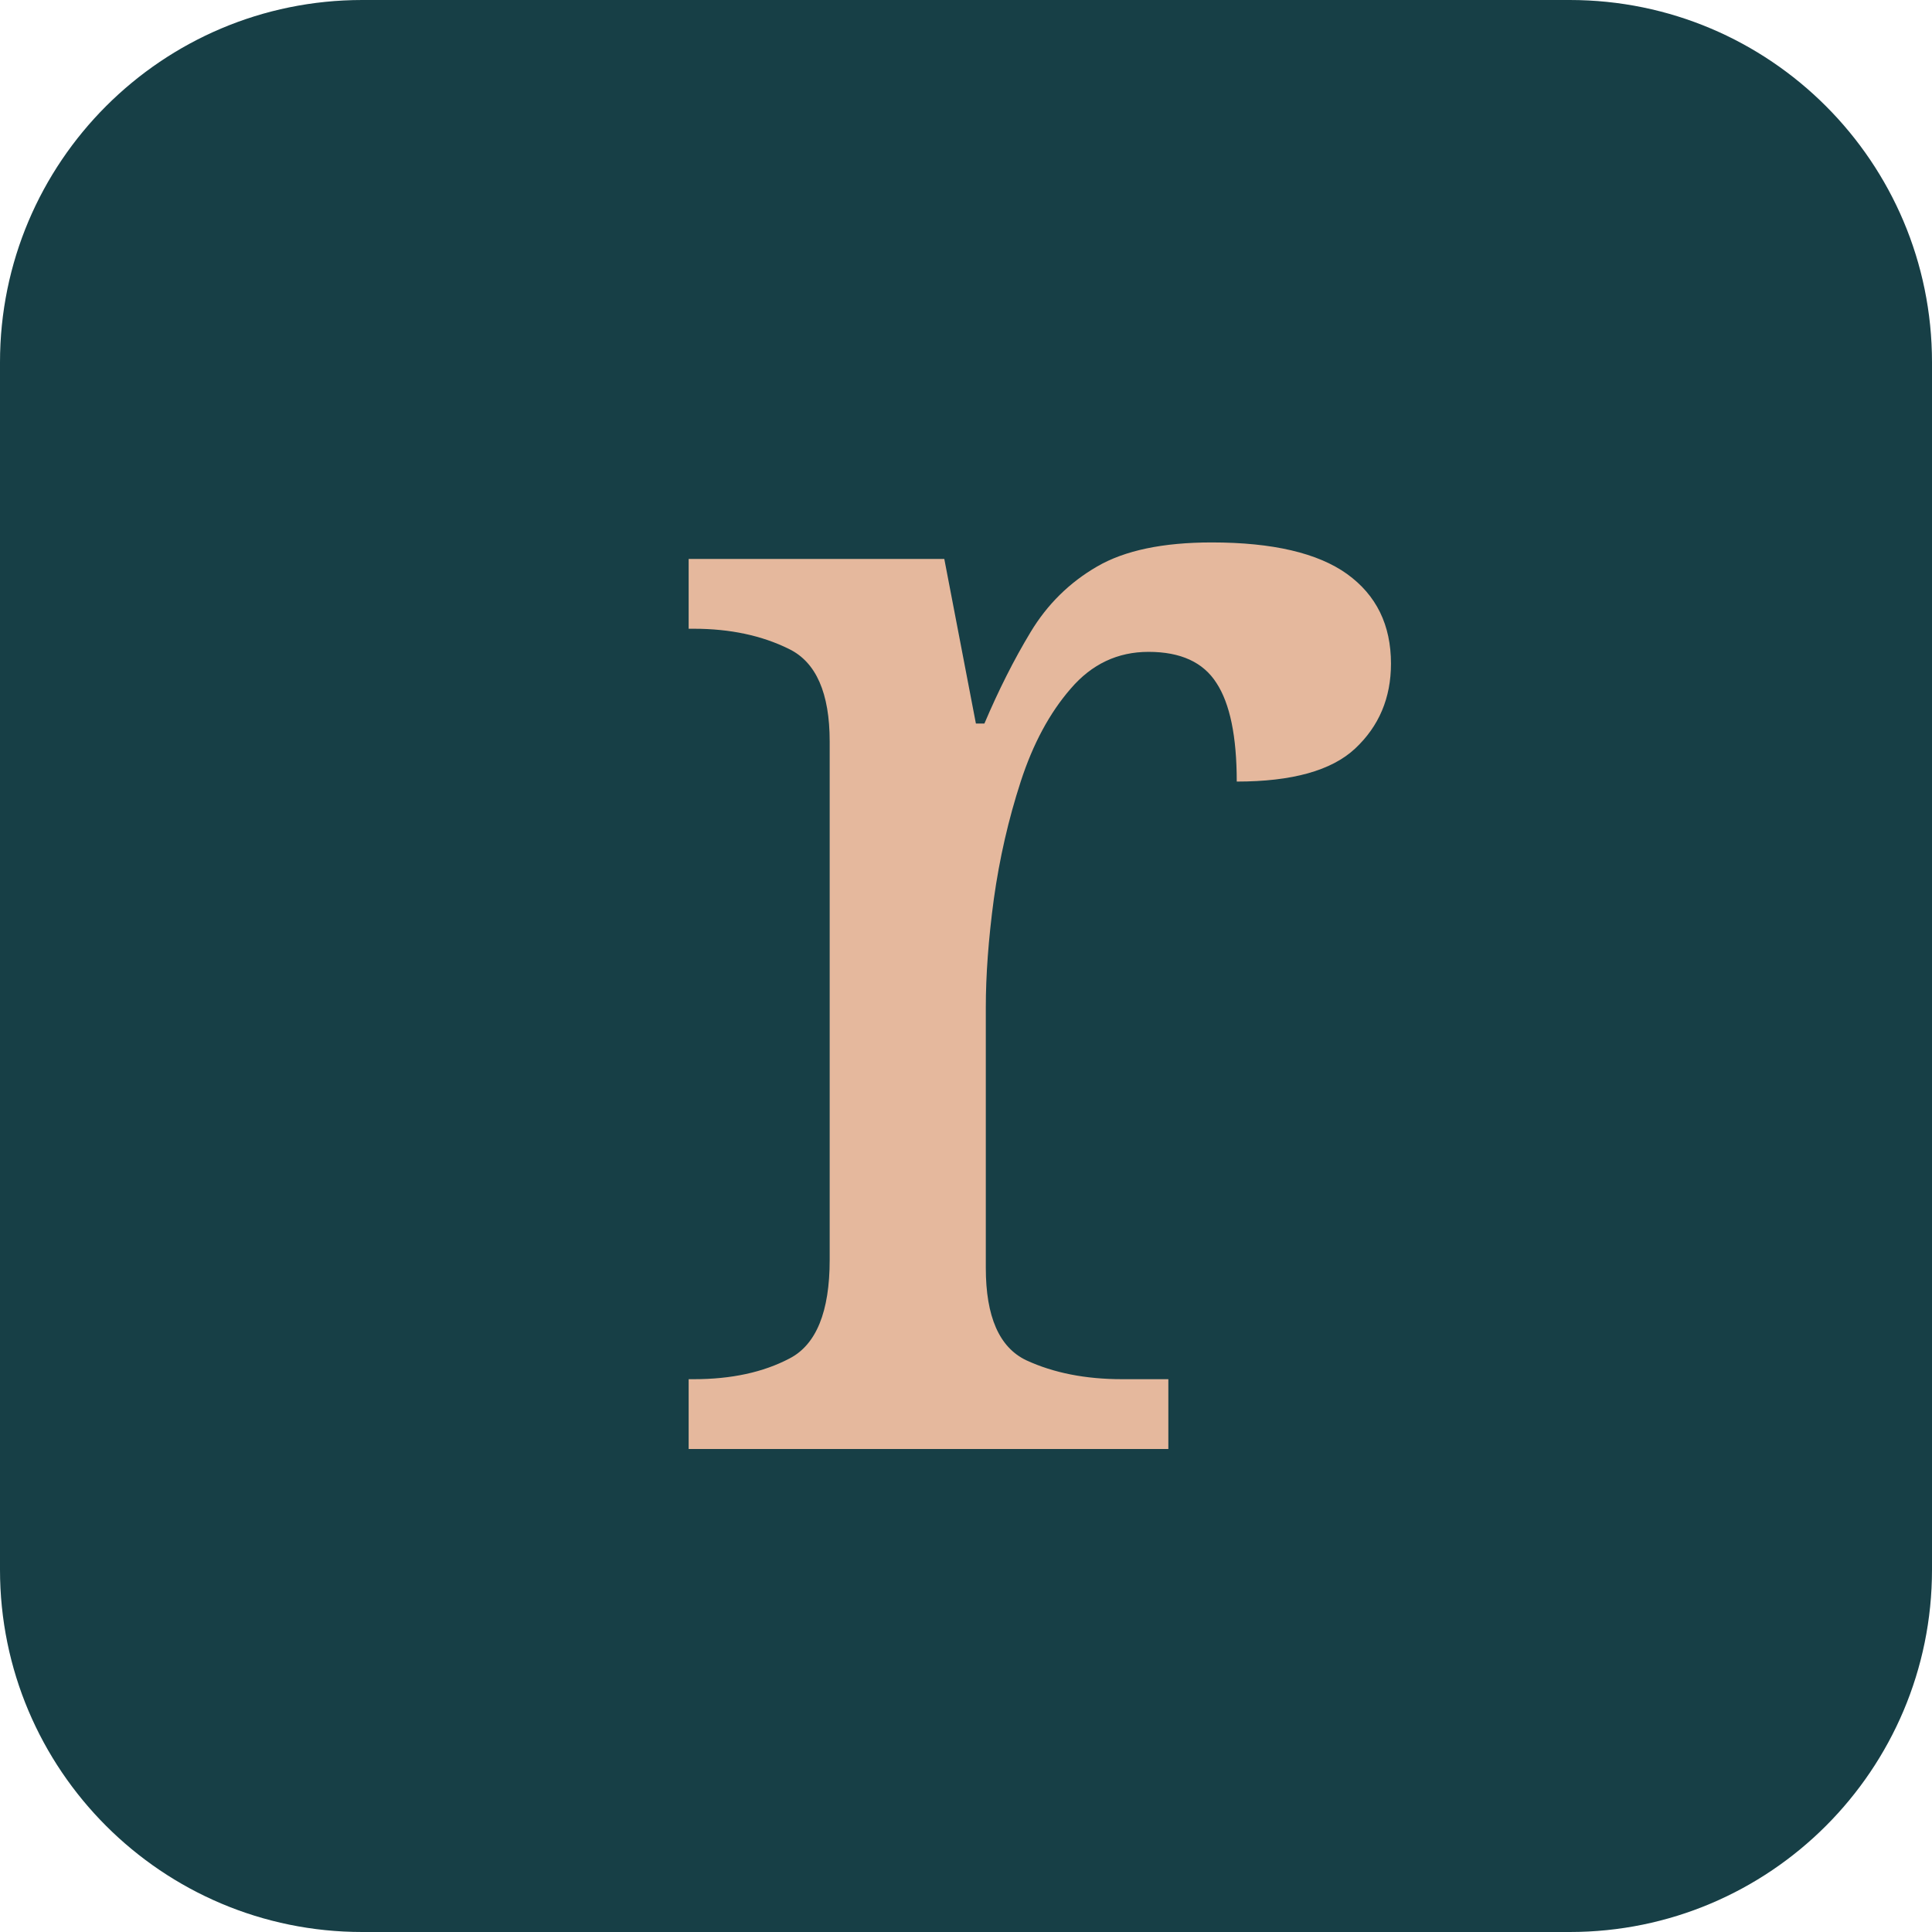
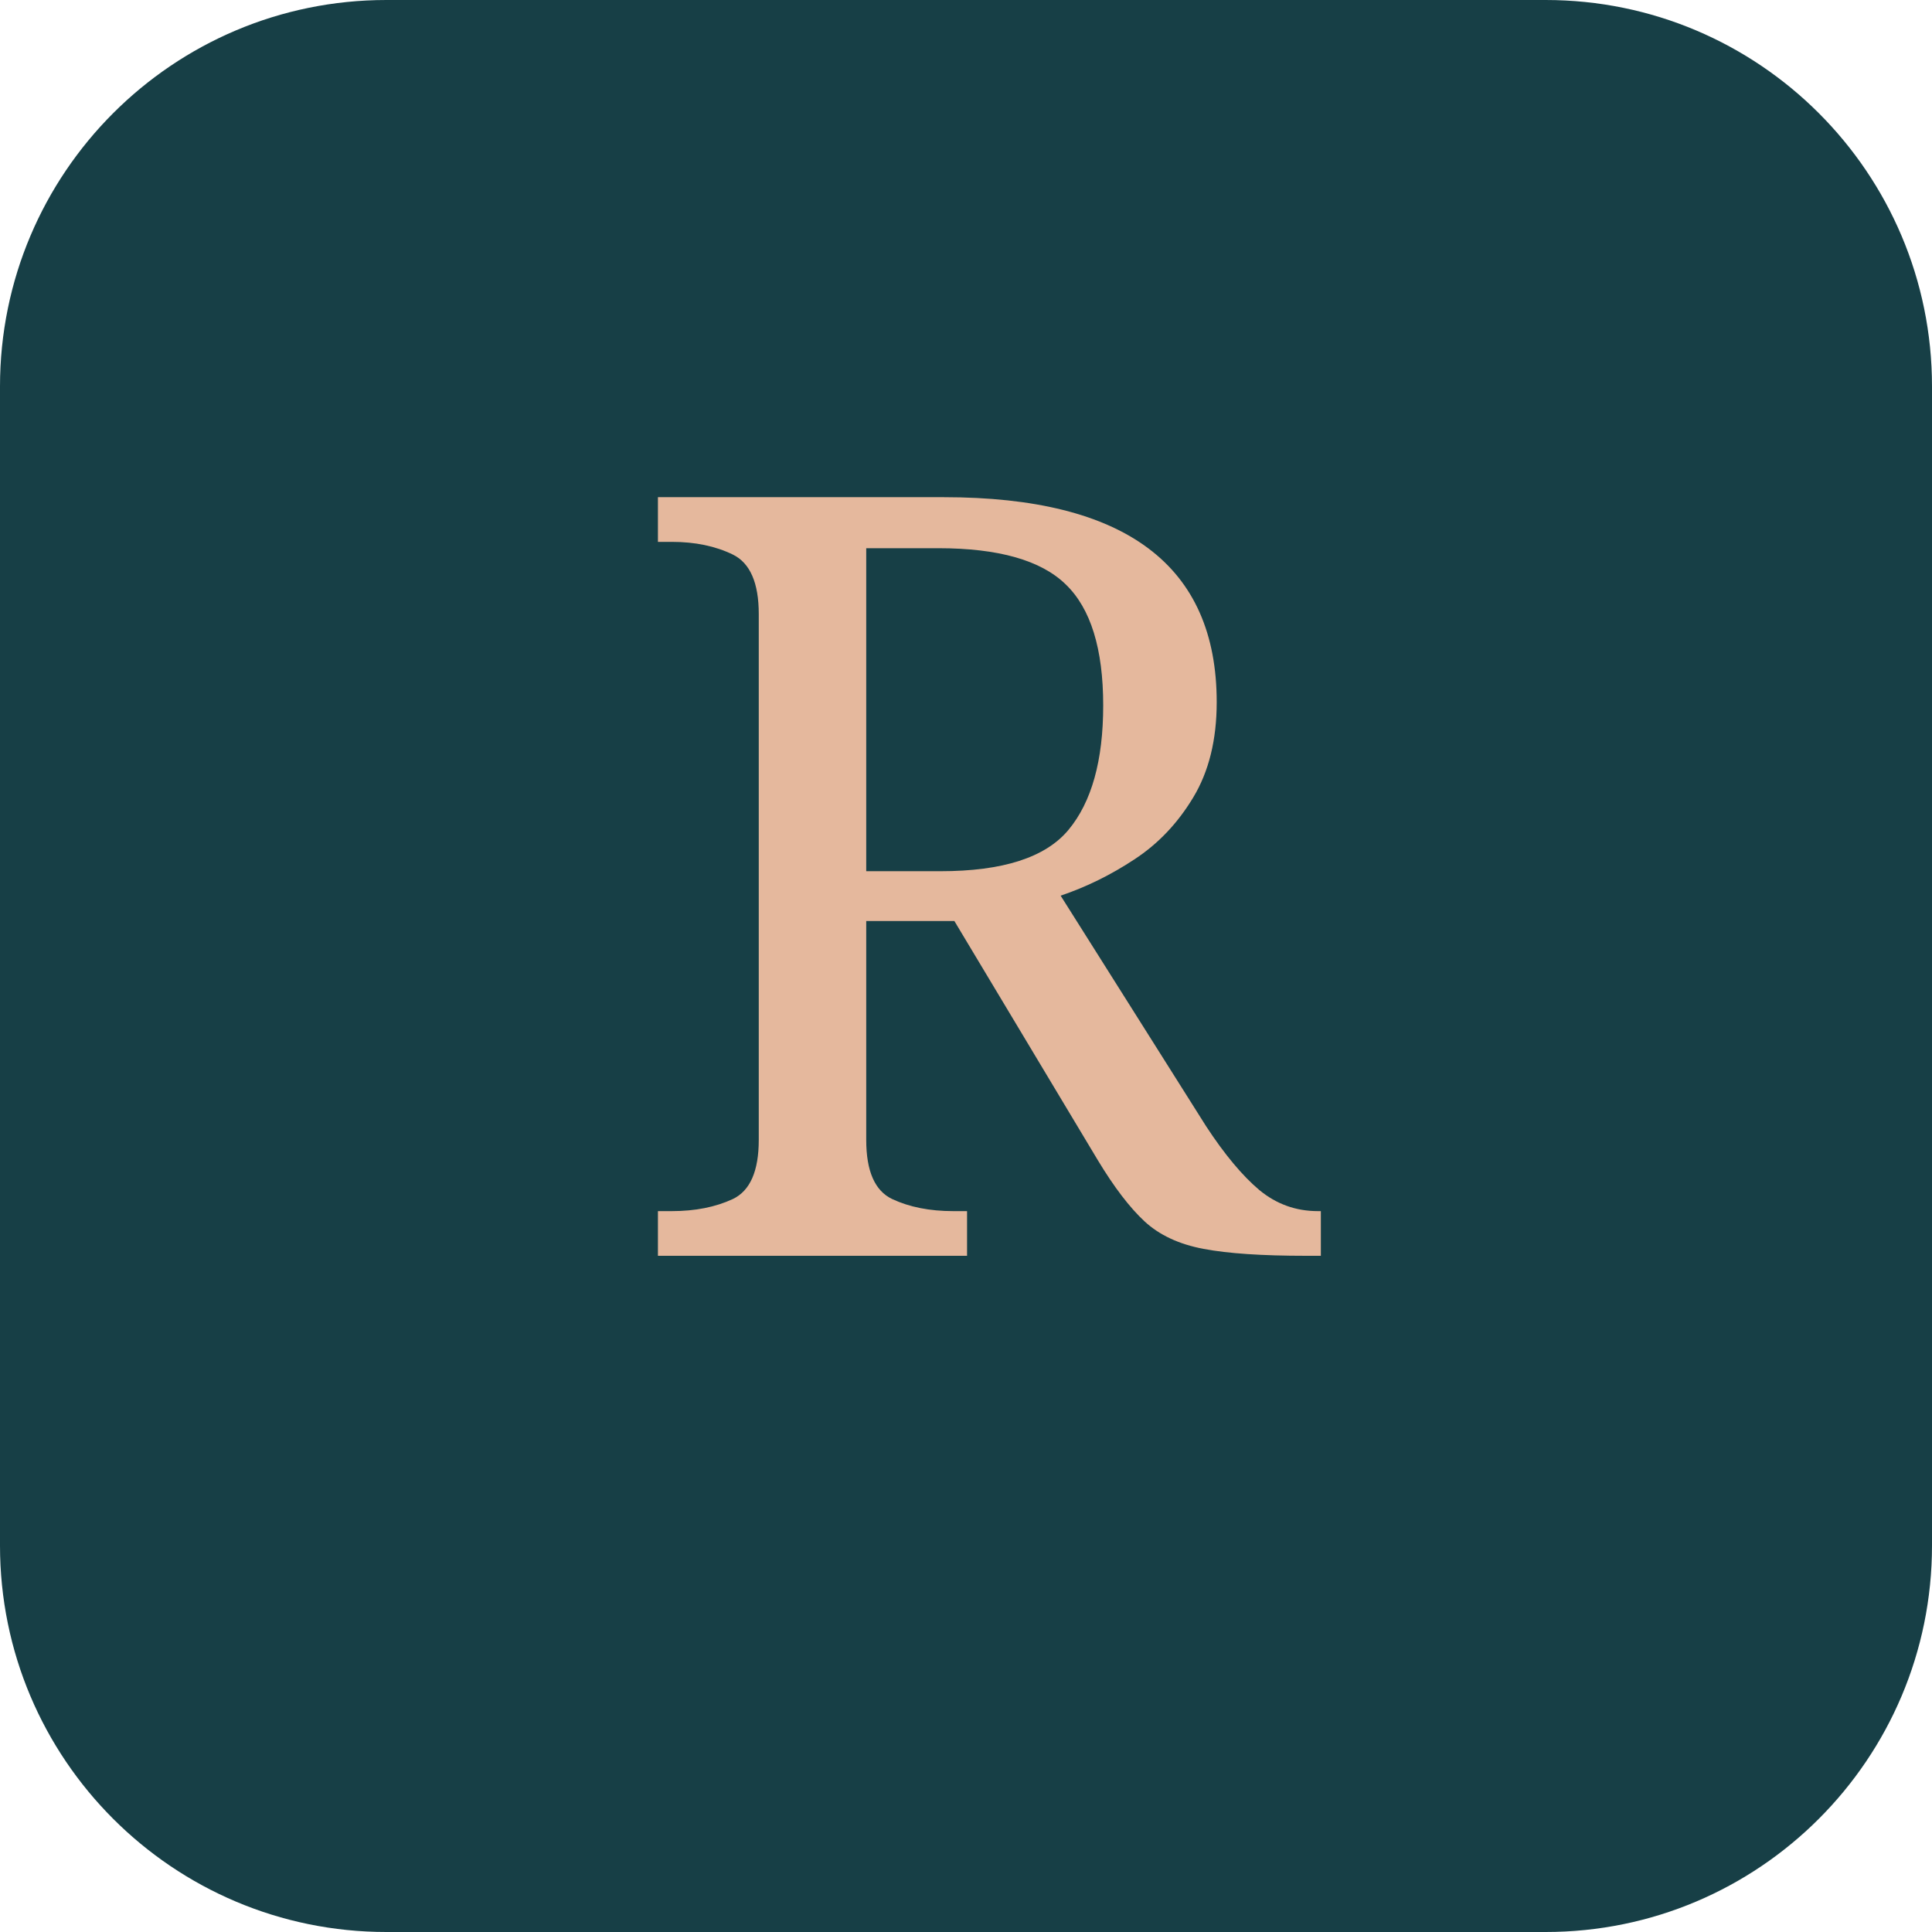
- <svg xmlns="http://www.w3.org/2000/svg" viewBox="0 0 64 64">
-   <rect width="64" height="64" rx="12" fill="#173f46" />
-   <text x="21" y="48" font-family="Georgia,serif" font-size="55" fill="#e5b89d">r</text>
+ <svg xmlns="http://www.w3.org/2000/svg" viewBox="0 0 100 100">
+   <rect width="100" height="100" rx="20" fill="#173f46" />
+   <text x="50" y="65" font-family="Georgia, serif" font-size="55" fill="#e5b89d" text-anchor="middle">R</text>
</svg>
